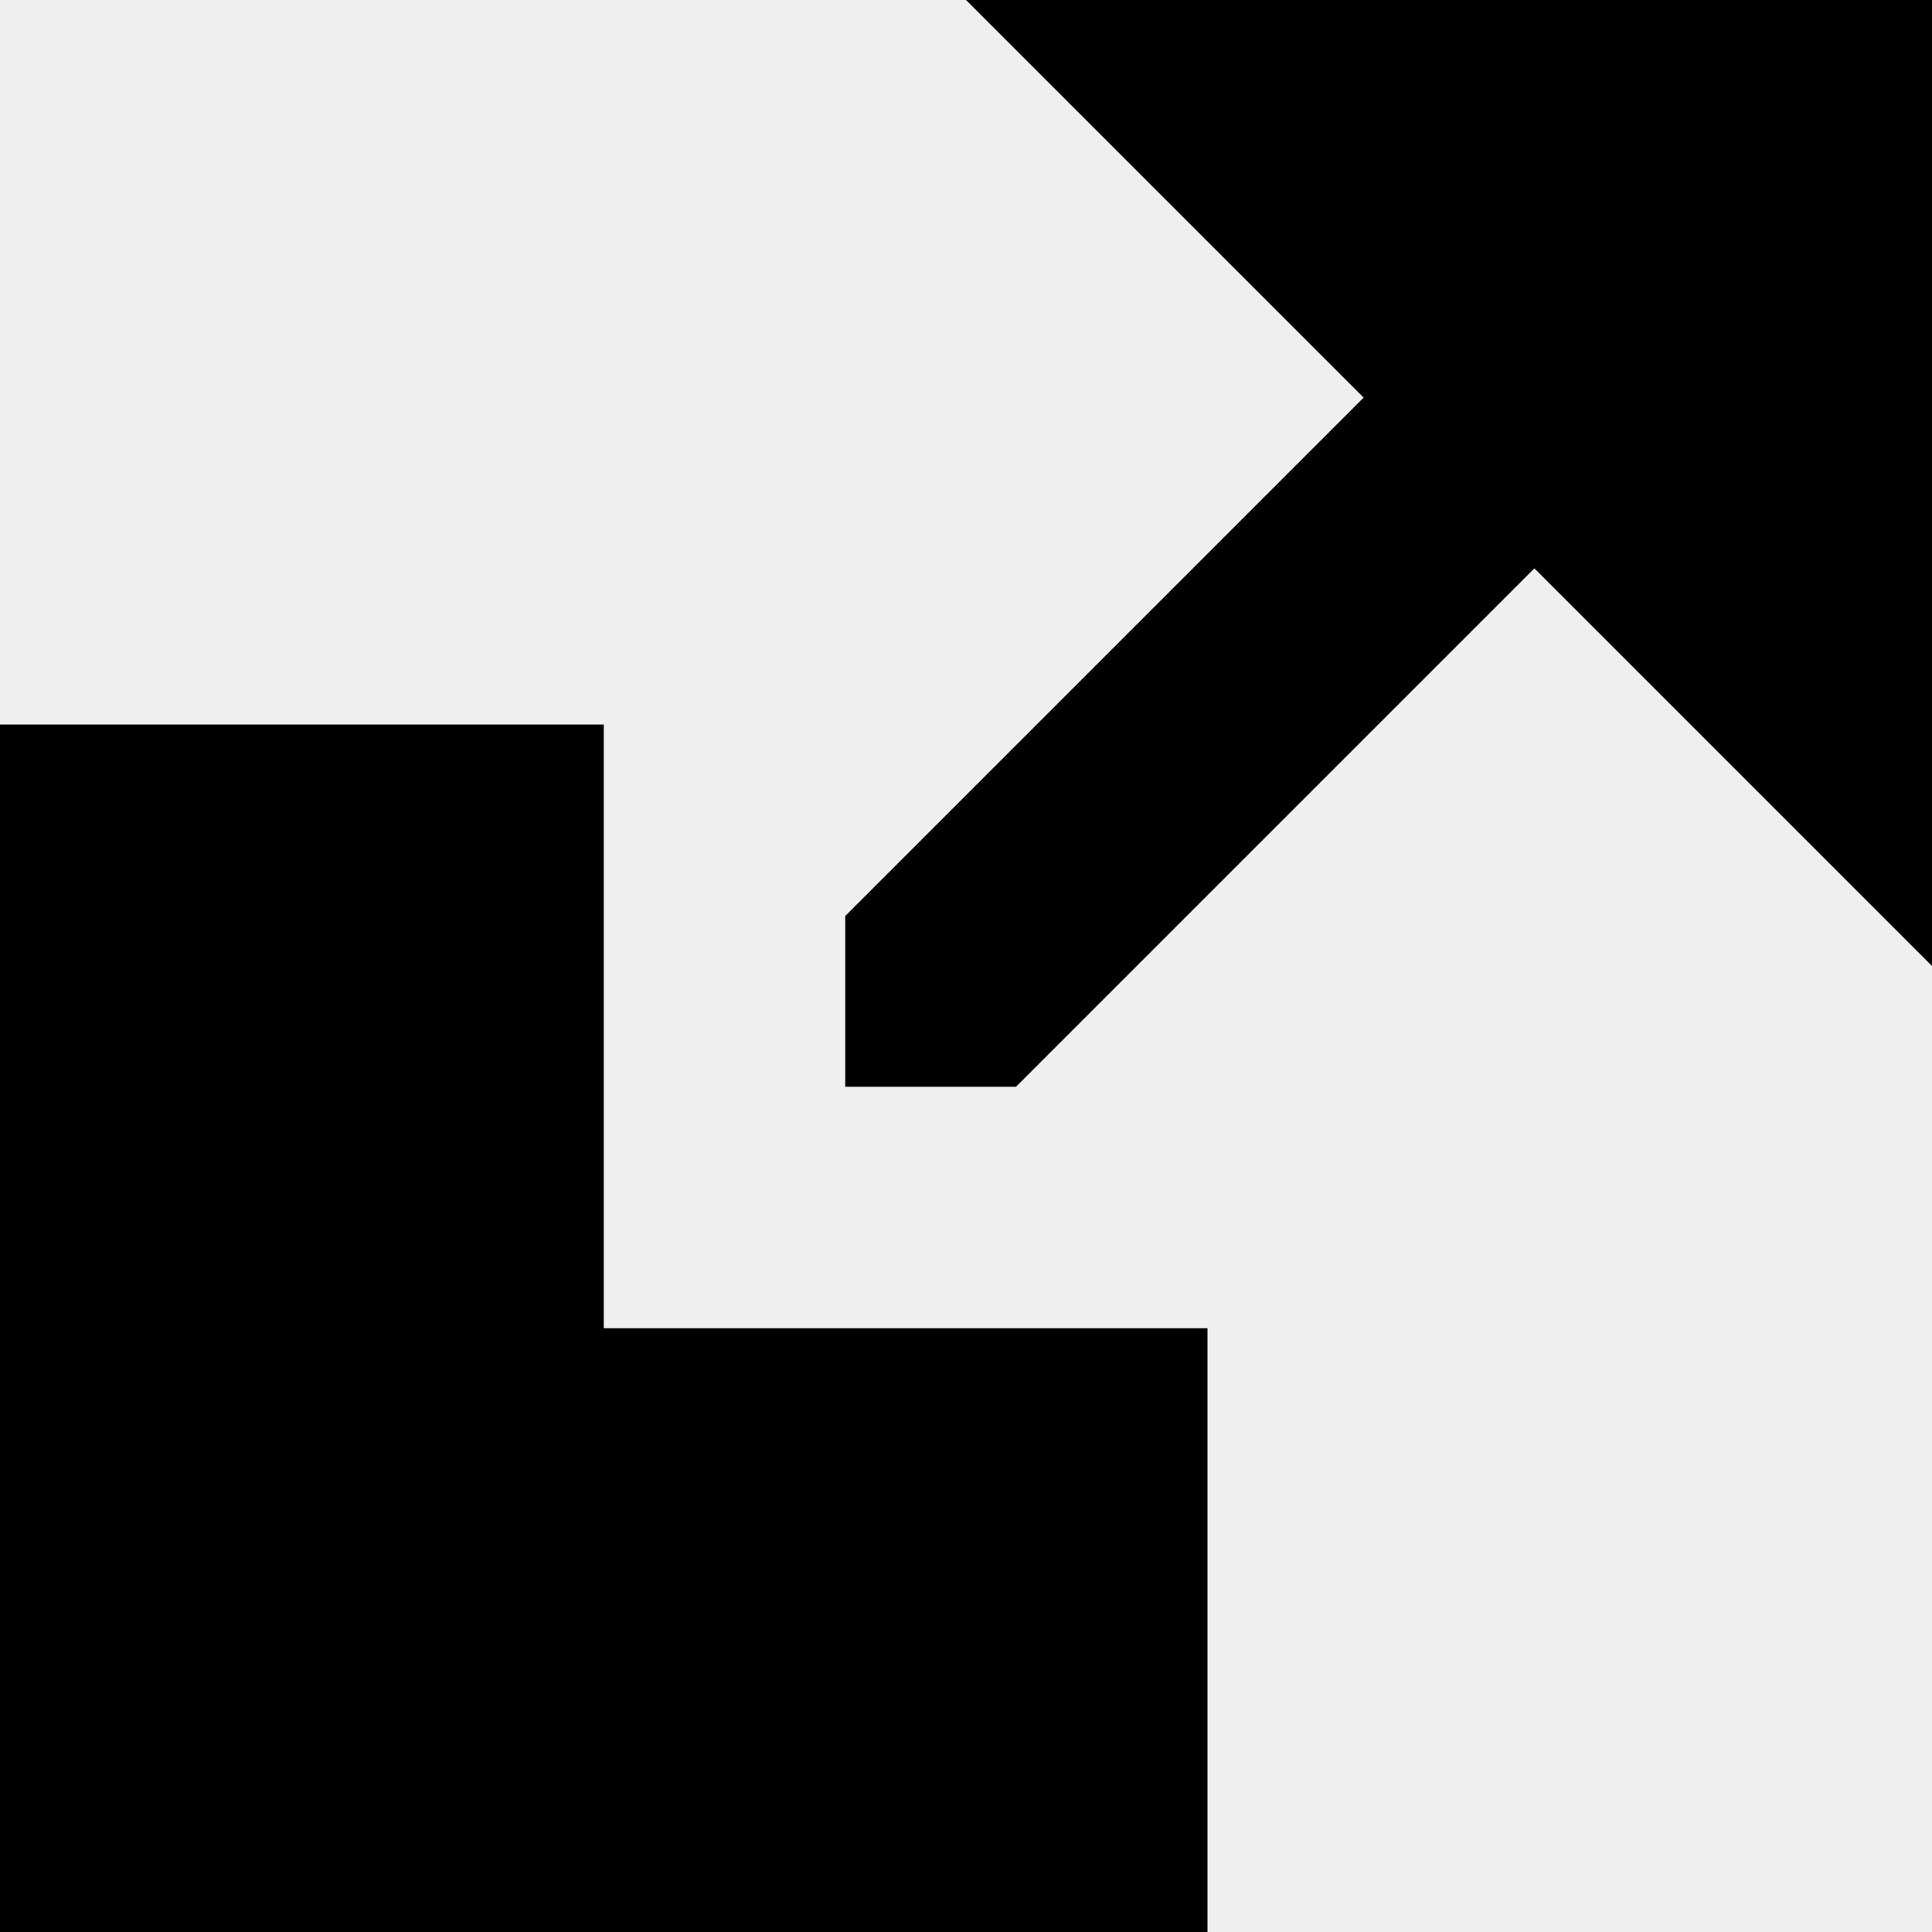
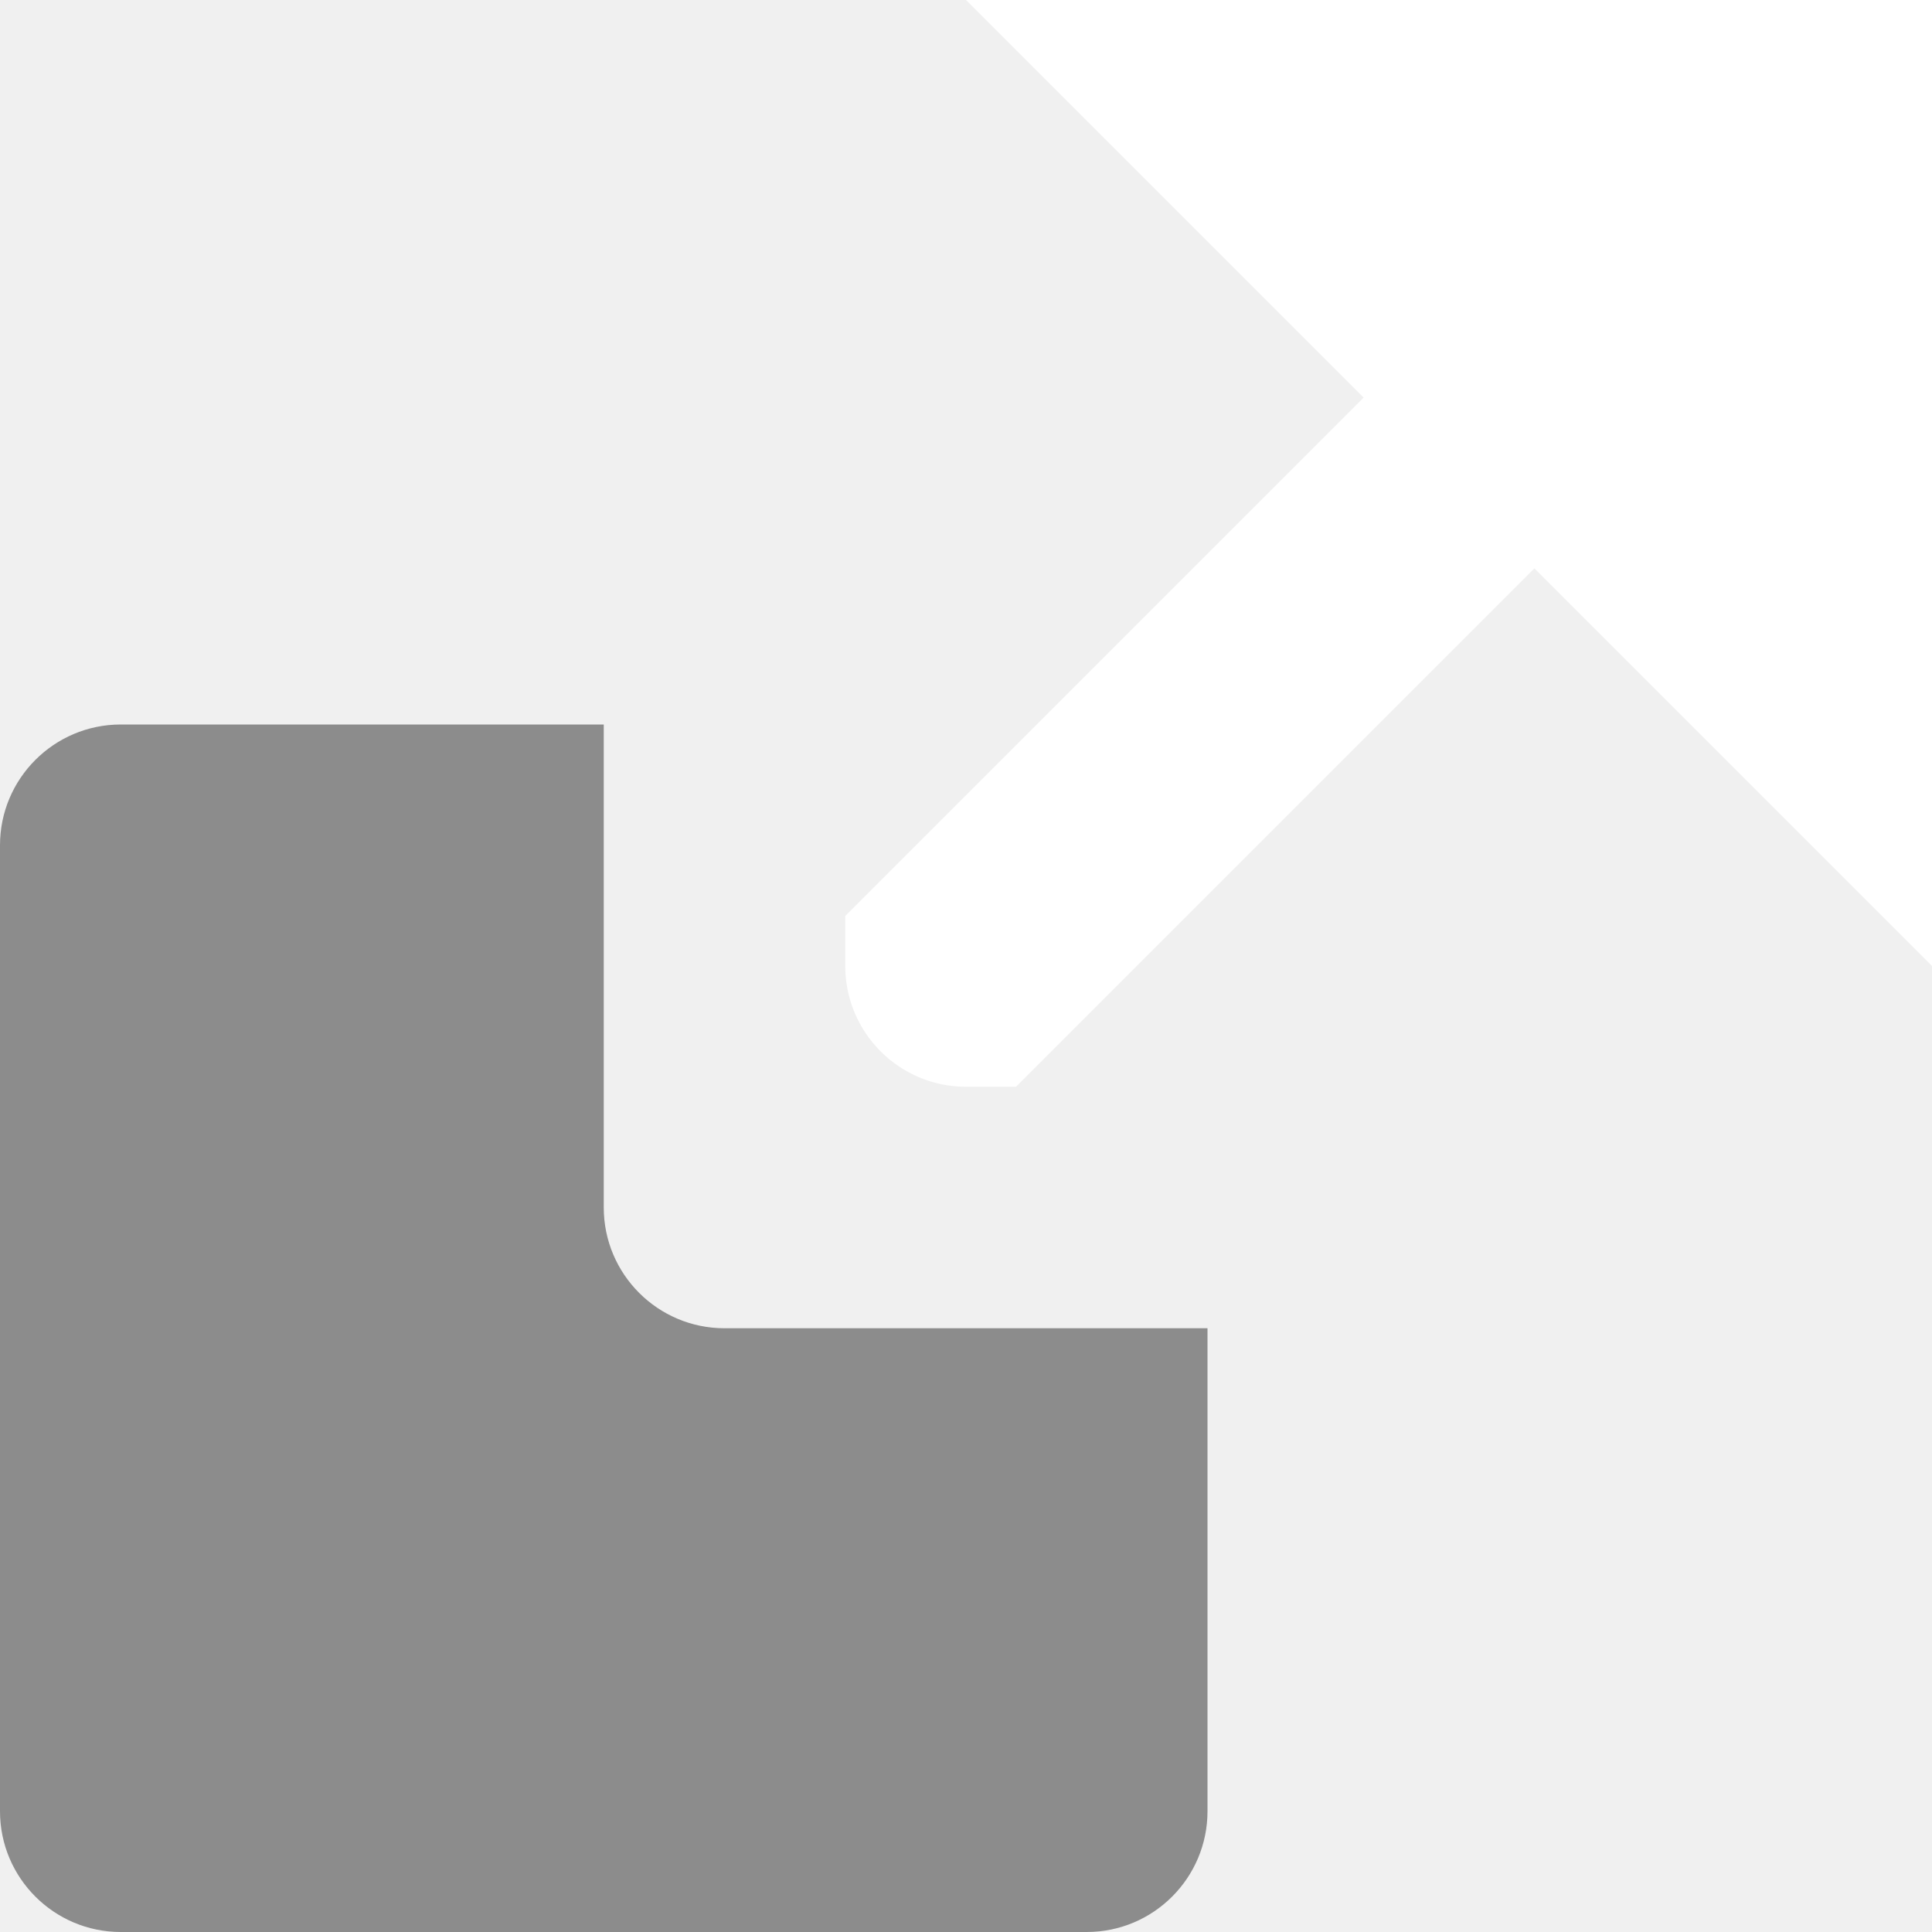
- <svg xmlns="http://www.w3.org/2000/svg" width="16" height="16" viewBox="0 0 16 16">
-   <path fill="#000" fill-rule="evenodd" d="M8 0l3.293 3.293L7 7.586V9h1.414l4.293-4.293L16 8V0H8zM0 6v10h10v-5H5V6H0z" />
+ <svg xmlns="http://www.w3.org/2000/svg" width="16px" height="16px" viewBox="0 0 16 16" version="1.1">
+   <g id="Icons-(read-only)" stroke="none" stroke-width="1" fill="none" fill-rule="evenodd">
+     <g id="Icons-for-Toolbar" transform="translate(-495, -1167)">
+       <g id="Icons/16x16/Export" transform="translate(495, 1167)">
+         <path d="M0,7 L0,15 C6.76353751e-17,15.552 0.448,16 1,16 L9,16 C9.552,16 10,15.552 10,15 L10,11 L10,11 L6,11 C5.448,11 5,10.552 5,10 L5,6 L5,6 L1,6 C0.448,6 -6.76353751e-17,6.448 0,7 Z" id="Path" fill="#8C8C8C" />
+         <path d="M8,0 L11.293,3.293 L7,7.586 L7,8 C7,8.552 7.448,9 8,9 L8.414,9 L8.414,9 L12.707,4.707 L16,8 L16,0 L8,0 Z" id="Path" fill="#FFFFFF" />
+       </g>
+     </g>
+   </g>
</svg>
